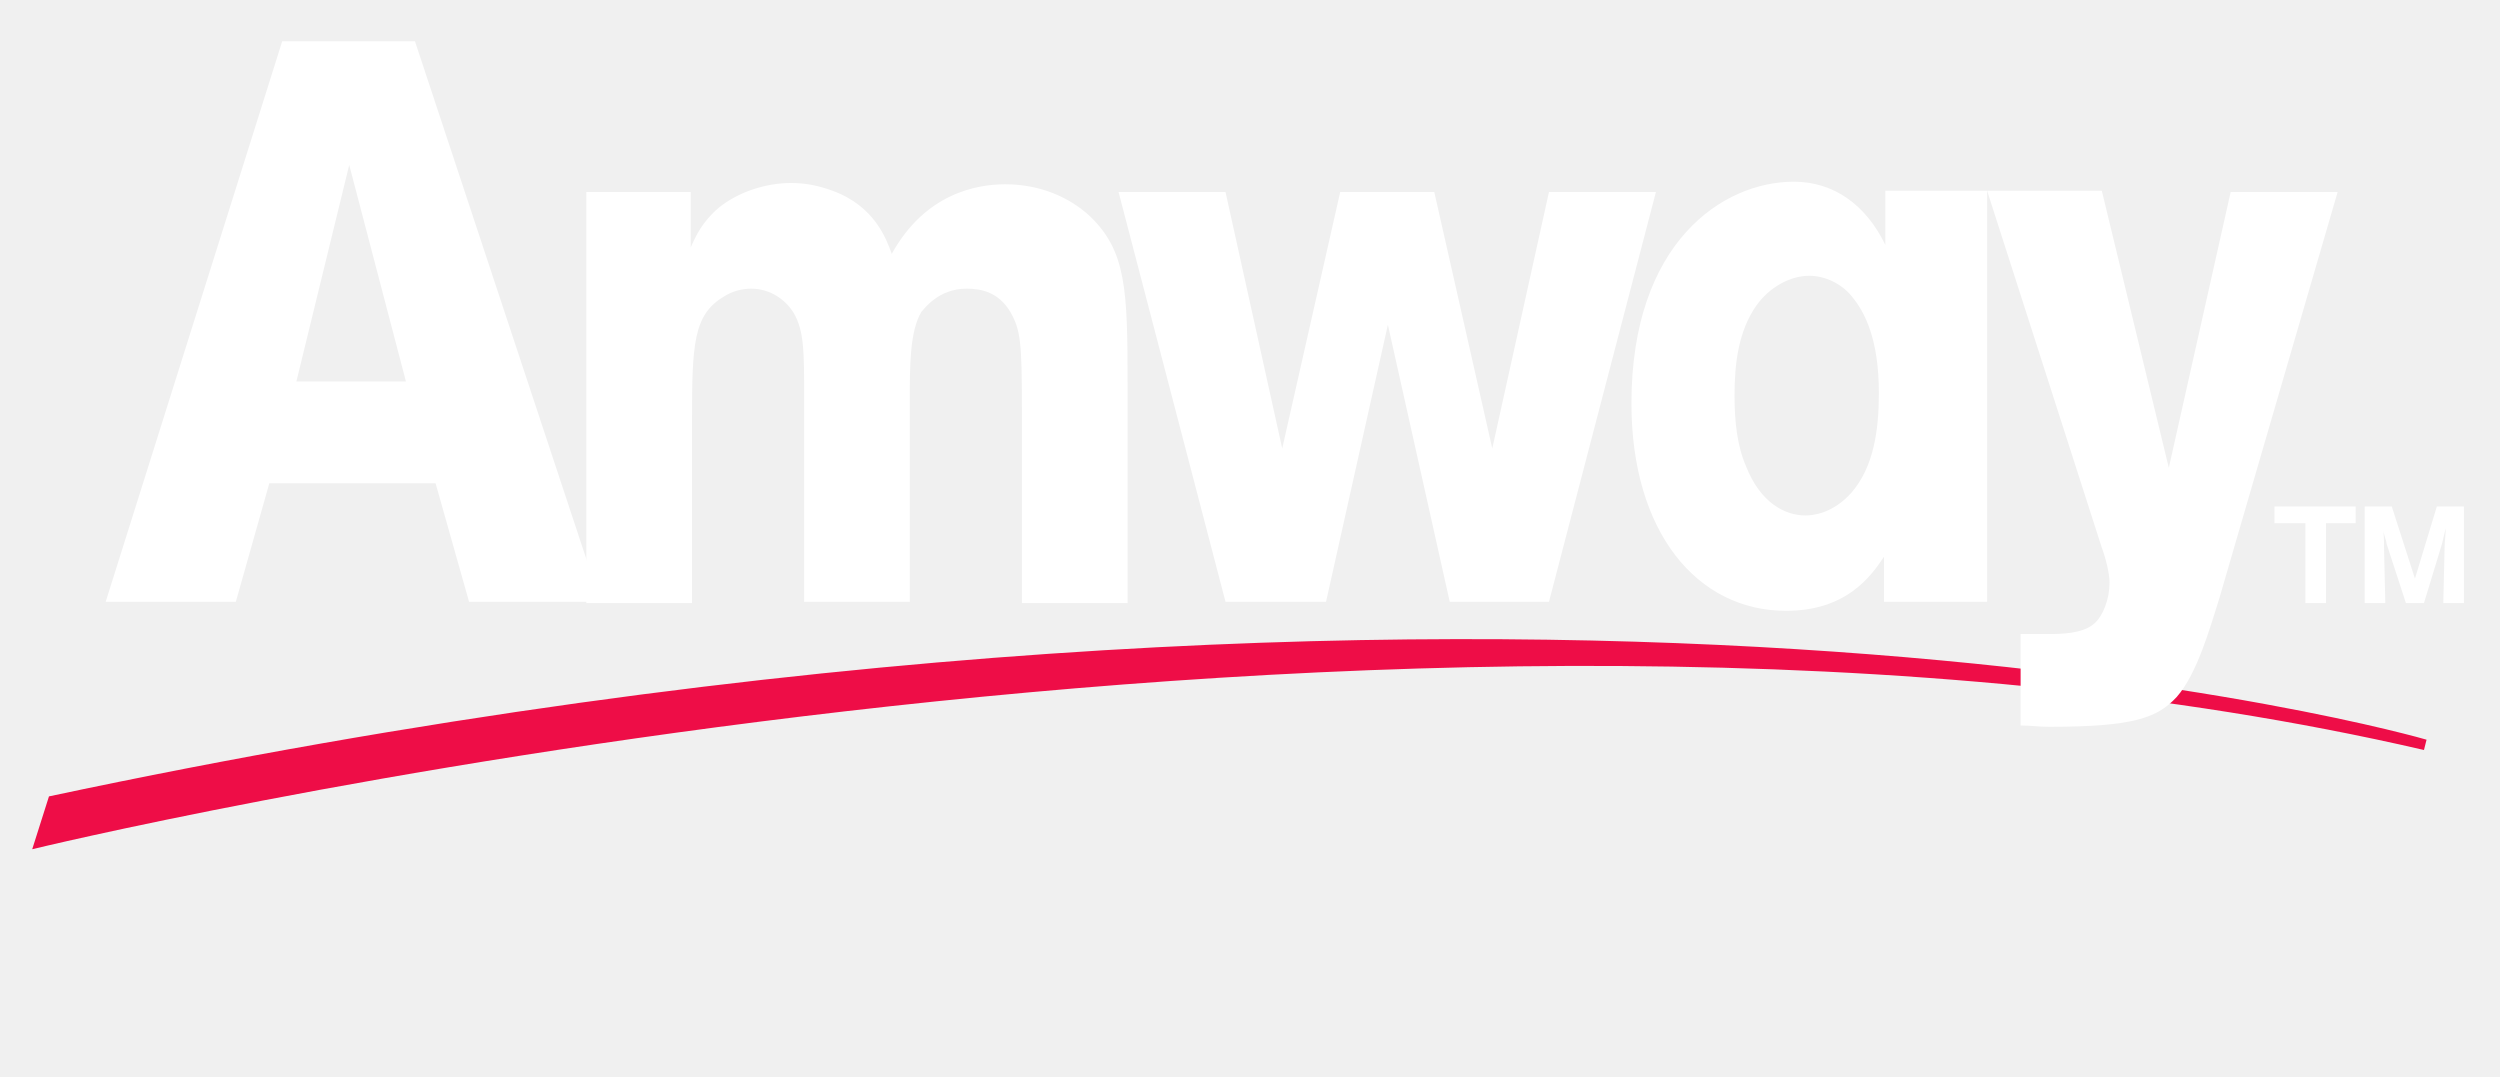
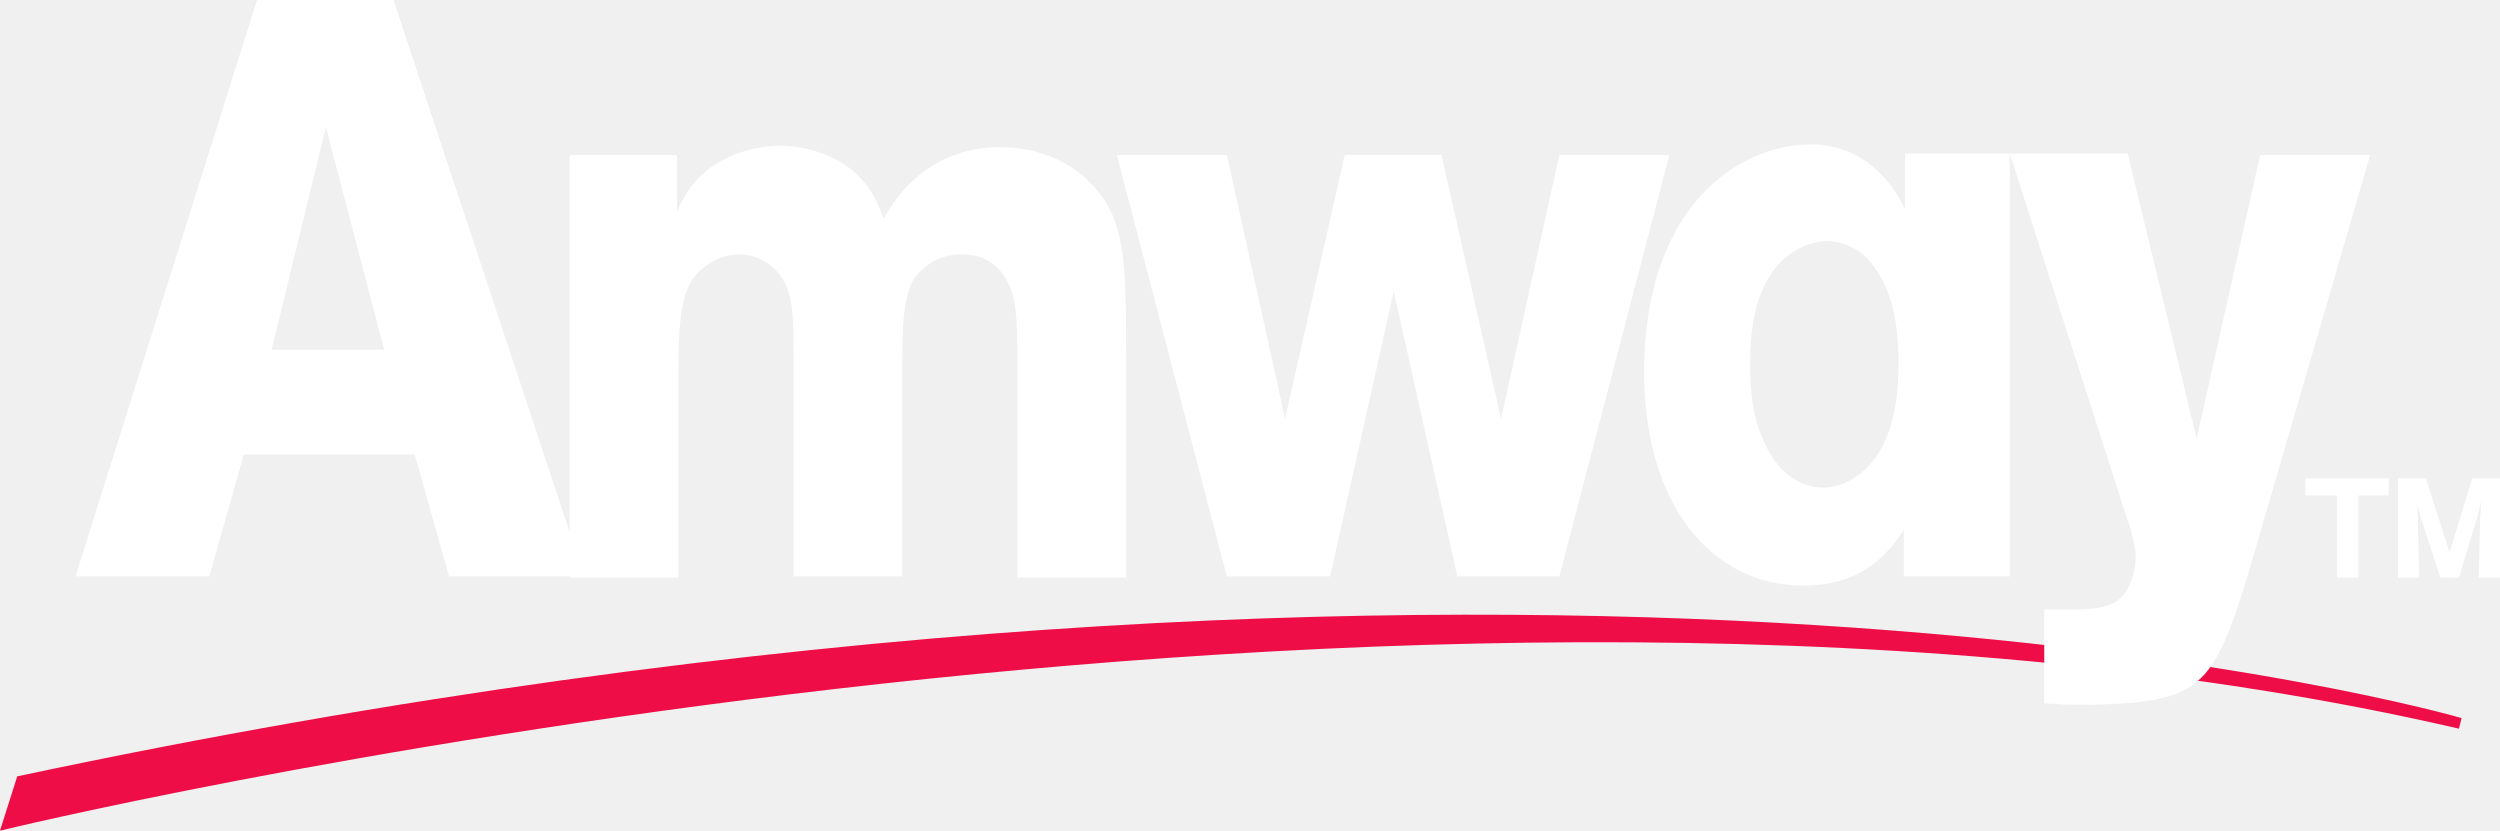
- <svg xmlns="http://www.w3.org/2000/svg" version="1.1" id="Layer_1" x="0px" y="0px" viewBox="0 0 194 83.5" style="enable-background:new 0 0 194 83.5;" xml:space="preserve">
-   <style type="text/css">
- 	.st0{fill:#EE0D47;}
- 	.st1{fill:#FFFFFF;}
- </style>
-   <g id="Page-1">
-     <path id="Fill-1" class="st0" d="M2.5,65.9c0,0,106.6-26,185.6-7.7l0.2-0.8c0,0-68.9-20.2-184.5,4.4L2.5,65.9z" />
-     <path id="Fill-3" class="st1" d="M53.6,14.9v4.3c0.4-0.9,0.9-2,2.2-3.1c1.5-1.2,3.6-1.9,5.6-1.9c1.1,0,2.1,0.2,3.2,0.6   c3.3,1.2,4.2,3.8,4.6,4.9c2.6-4.7,6.6-5.4,8.8-5.4c2.7,0,5,1,6.6,2.5c2.8,2.7,2.9,5.7,2.9,13v17h-8.2V31.7c0-5.1-0.1-6.1-0.9-7.5   c-0.9-1.5-2.2-1.8-3.4-1.8c-2.2,0-3.3,1.6-3.5,1.8c-0.9,1.5-0.9,4.2-0.9,6.8v15.7h-8.2v-16c0-3.4,0-5-0.8-6.4   c-0.6-1-1.8-1.9-3.3-1.9c-0.7,0-1.5,0.2-2.1,0.6c-2.4,1.4-2.5,3.7-2.5,9.7v14.1h-8.2V14.9H53.6z" />
-     <polygon id="Fill-4" class="st1" points="120.2,14.9 128.5,14.9 120.2,46.7 112.5,46.7 107.7,25.2 102.9,46.7 95.1,46.7 86.8,14.9    95.1,14.9 99.5,34.8 104,14.9 111.3,14.9 115.8,34.8  " />
-     <path id="Fill-5" class="st1" d="M146.2,46.7h8V14.8h-7.9V19c-1.5-3.1-4-4.9-7.1-4.9c-5.5,0-12.6,4.7-12.6,17.2   c0,10,5.1,16.1,12,16.1c4.7,0,6.6-2.7,7.6-4.2L146.2,46.7L146.2,46.7z M145.8,30.5c0,2.9-0.4,5.7-2.1,7.7c-1.5,1.7-3.1,1.8-3.6,1.8   c-1.6,0-3.5-1-4.6-3.8c-0.7-1.6-0.9-3.5-0.9-5.5c0-2.5,0.3-5,1.7-7c1-1.4,2.6-2.3,4.1-2.3c1.2,0,2.5,0.6,3.3,1.6   C144.7,24.2,145.8,26.3,145.8,30.5L145.8,30.5z" />
-     <path id="Fill-6" class="st1" d="M173.1,14.9h8.3l-9.2,31.6c-0.7,2.2-1.7,5.8-3.3,7.6c-1.5,1.6-3.3,2.3-9.9,2.3   c-0.9,0-1.3-0.1-2.2-0.1v-7.1h2.2c0.8,0,2.6,0,3.5-0.8c0.7-0.6,1.2-1.9,1.2-3.2c0-0.7-0.3-1.9-0.6-2.7l-8.9-27.7h8.9l5.2,21.5   L173.1,14.9z" />
-     <path id="Fill-7" class="st1" d="M21.9,3.2L8.2,46.7h10.1l2.6-9.2h12.9l2.6,9.2h10.2L32.2,3.2H21.9z M27.1,12.8l4.4,16.8H23   L27.1,12.8z" />
-     <path id="Fill-8" class="st1" d="M180.5,46.8h-1.6v-6.2h-2.4v-1.3h6.3v1.3h-2.3V46.8z M191.2,46.8h-1.6l0.1-4.3   c0-0.4,0.1-1.3,0.1-1.5c-0.1,0.3-0.2,0.8-0.3,1.2l-1.4,4.6h-1.4l-1.5-4.6c0-0.2-0.3-1-0.3-1.2c0.1,0.4,0.1,0.9,0.1,1.5l0.1,4.3   h-1.6v-7.5h2.1l1.8,5.6l1.7-5.6h2.1L191.2,46.8L191.2,46.8z" />
-   </g>
+ <svg xmlns="http://www.w3.org/2000/svg" id="Layer_1" viewBox="0 0 188.7 62.7">
+   <style>.st0{fill:#ee0d47}.st1{fill:#fff}</style>
+   <path id="Fill-1" class="st0" d="M0 62.7s106.6-26 185.6-7.7l.2-.8S116.9 34 1.3 58.6L0 62.7z" />
+   <path id="Fill-3" class="st1" d="M51.1 11.7V16c.4-.9.9-2 2.2-3.1 1.5-1.2 3.6-1.9 5.6-1.9 1.1 0 2.1.2 3.2.6 3.3 1.2 4.2 3.8 4.6 4.9 2.6-4.7 6.6-5.4 8.8-5.4 2.7 0 5 1 6.6 2.5 2.8 2.7 2.9 5.7 2.9 13v17h-8.2V28.5c0-5.1-.1-6.1-.9-7.5-.9-1.5-2.2-1.8-3.4-1.8-2.2 0-3.3 1.6-3.5 1.8-.9 1.5-.9 4.2-.9 6.8v15.7h-8.2v-16c0-3.4 0-5-.8-6.4-.6-1-1.8-1.9-3.3-1.9-.7 0-1.5.2-2.1.6-2.4 1.4-2.5 3.7-2.5 9.7v14.1H43V11.7h8.1z" />
+   <path id="Fill-4" class="st1" d="M117.7 11.7h8.3l-8.3 31.8H110L105.2 22l-4.8 21.5h-7.8l-8.3-31.8h8.3L97 31.6l4.5-19.9h7.3l4.5 19.9 4.4-19.9z" />
+   <path id="Fill-5" class="st1" d="M143.7 43.5h8V11.6h-7.9v4.2c-1.5-3.1-4-4.9-7.1-4.9-5.5 0-12.6 4.7-12.6 17.2 0 10 5.1 16.1 12 16.1 4.7 0 6.6-2.7 7.6-4.2v3.5zm-.4-16.2c0 2.9-.4 5.7-2.1 7.7-1.5 1.7-3.1 1.8-3.6 1.8-1.6 0-3.5-1-4.6-3.8-.7-1.6-.9-3.5-.9-5.5 0-2.5.3-5 1.7-7 1-1.4 2.6-2.3 4.1-2.3 1.2 0 2.5.6 3.3 1.6 1 1.2 2.1 3.3 2.1 7.5z" />
+   <path id="Fill-6" class="st1" d="M170.6 11.7h8.3l-9.2 31.6c-.7 2.2-1.7 5.8-3.3 7.6-1.5 1.6-3.3 2.3-9.9 2.3-.9 0-1.3-.1-2.2-.1V46h2.2c.8 0 2.6 0 3.5-.8.7-.6 1.2-1.9 1.2-3.2 0-.7-.3-1.9-.6-2.7l-8.9-27.7h8.9l5.2 21.5 4.8-21.4z" />
+   <path id="Fill-7" class="st1" d="M19.4 0L5.7 43.5h10.1l2.6-9.2h12.9l2.6 9.2h10.2L29.7 0H19.4zm5.2 9.6L29 26.4h-8.5l4.1-16.8z" />
+   <path id="Fill-8" class="st1" d="M178 43.6h-1.6v-6.2H174v-1.3h6.3v1.3H178v6.2zm10.7 0h-1.6l.1-4.3c0-.4.1-1.3.1-1.5-.1.3-.2.8-.3 1.2l-1.4 4.6h-1.4l-1.5-4.6c0-.2-.3-1-.3-1.2.1.4.1.9.1 1.5l.1 4.3H181v-7.5h2.1l1.8 5.6 1.7-5.6h2.1v7.5z" />
</svg>
